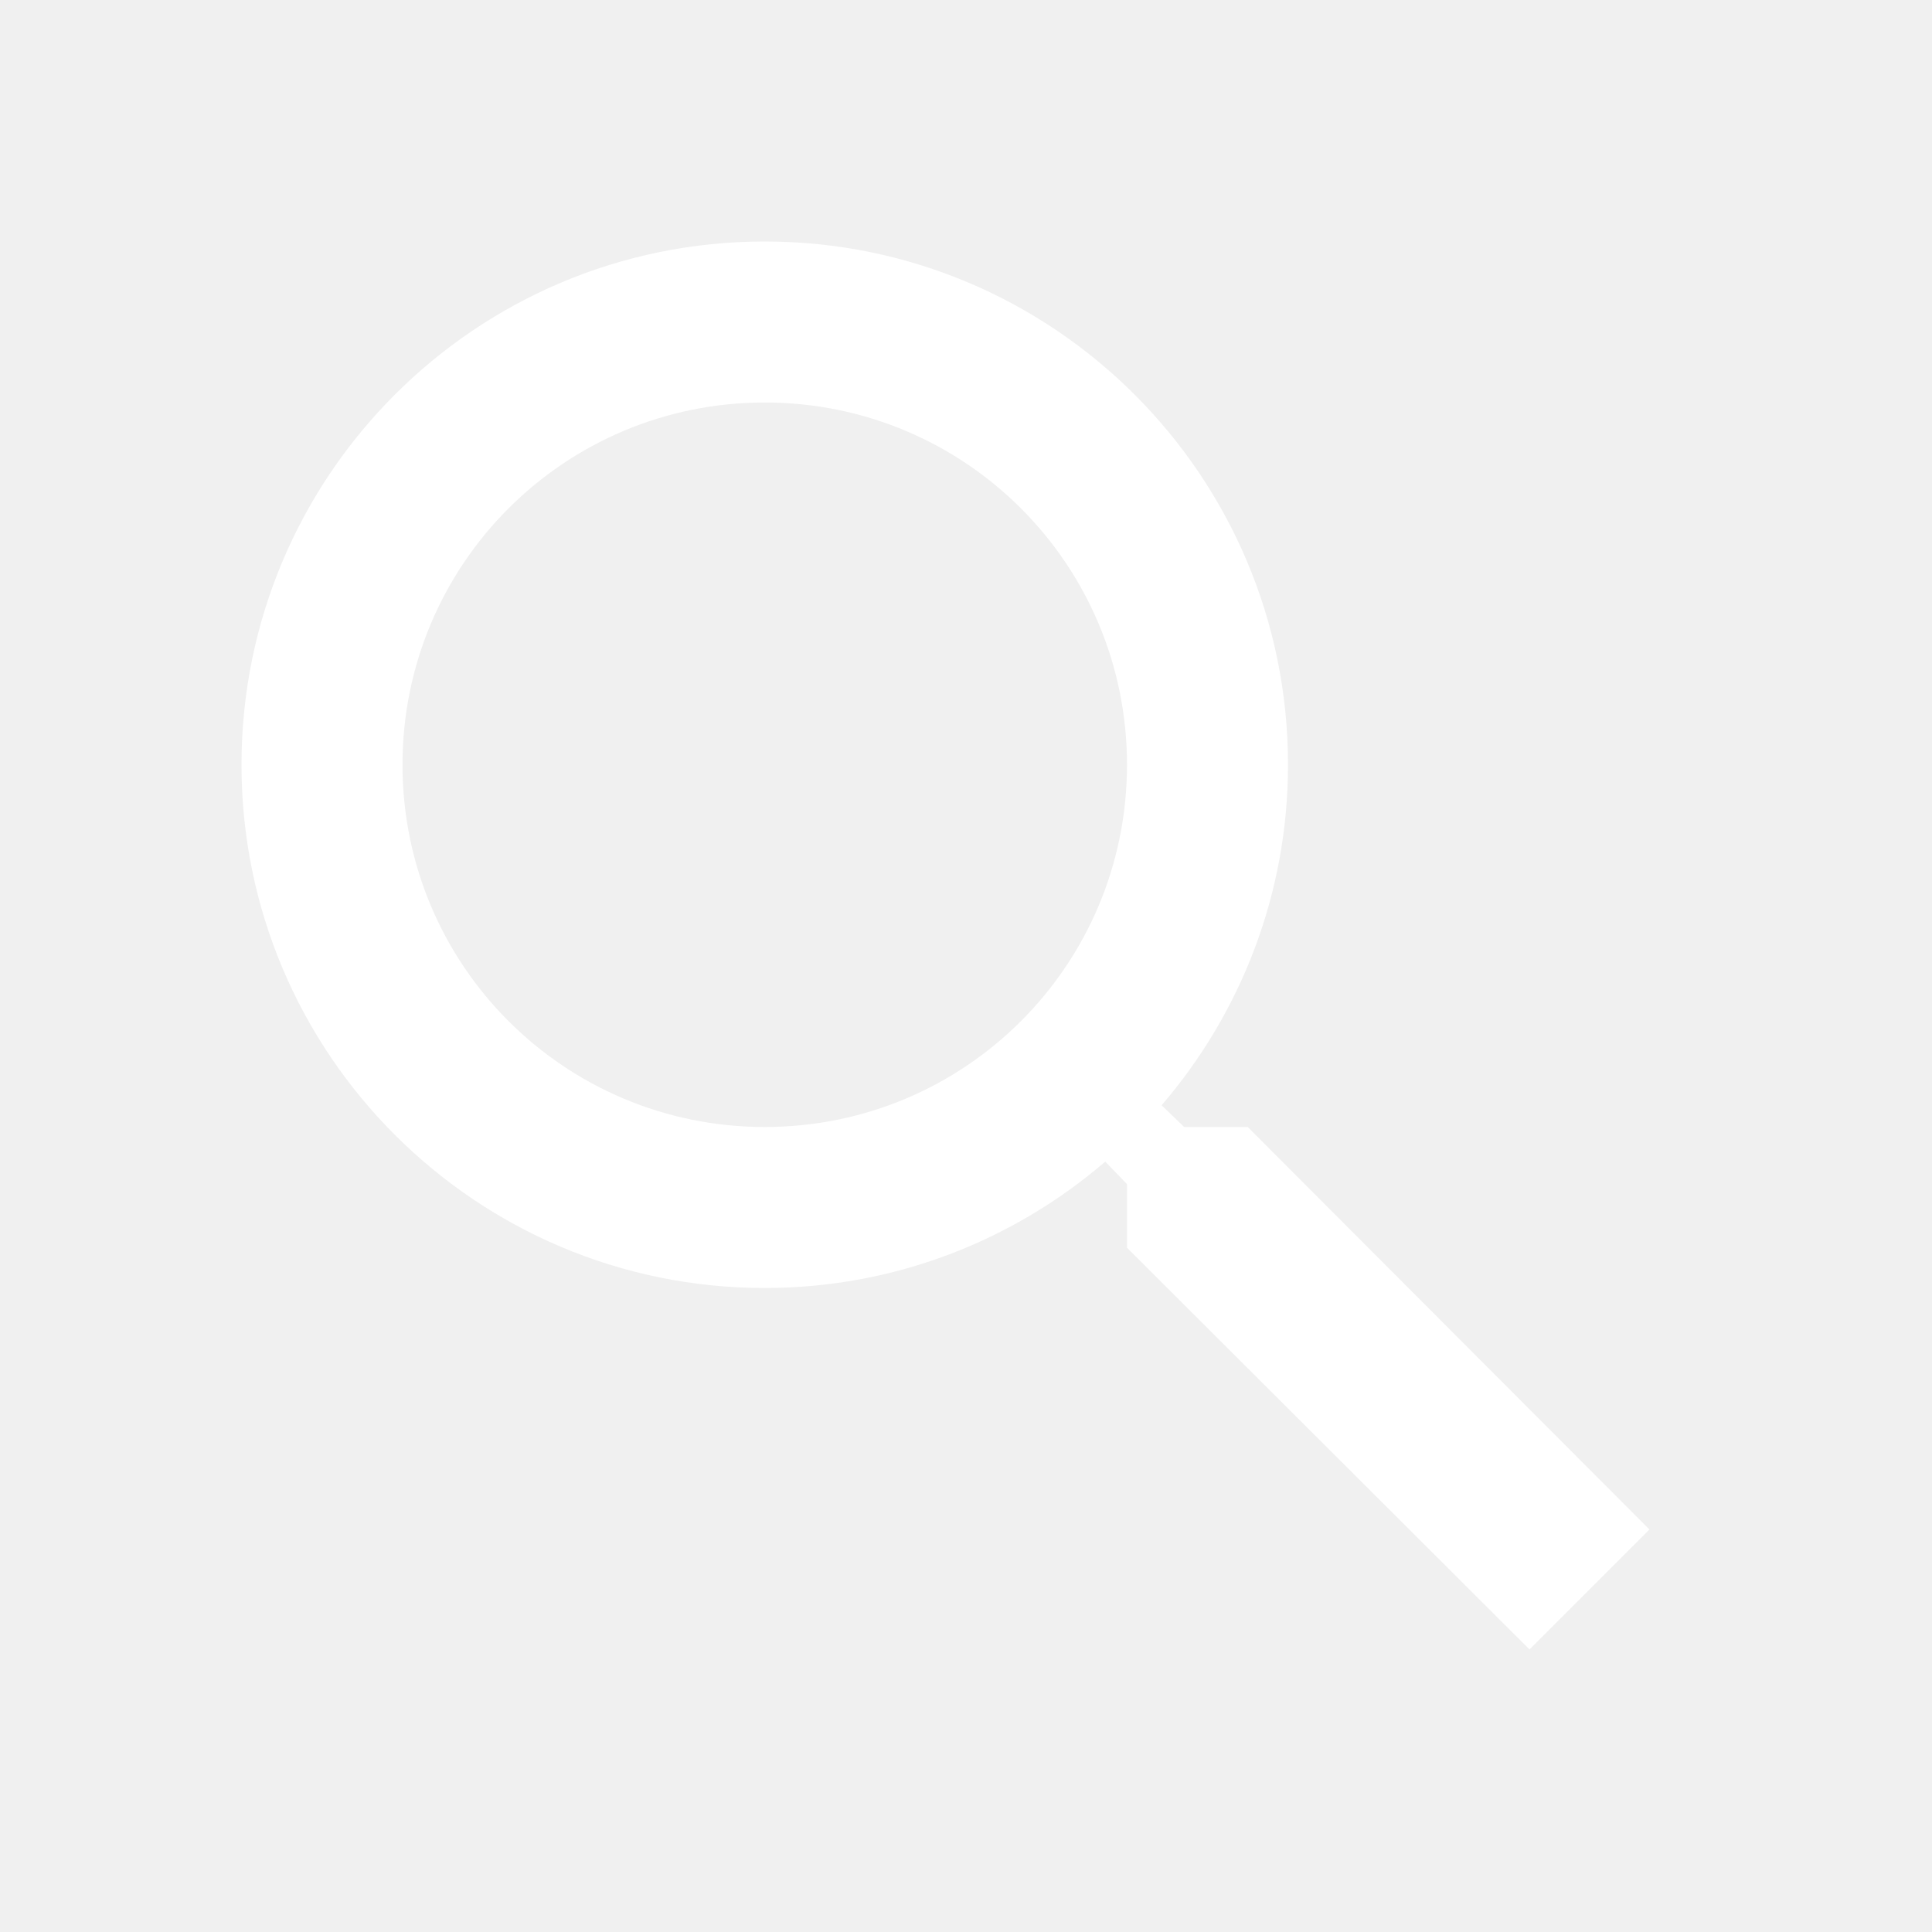
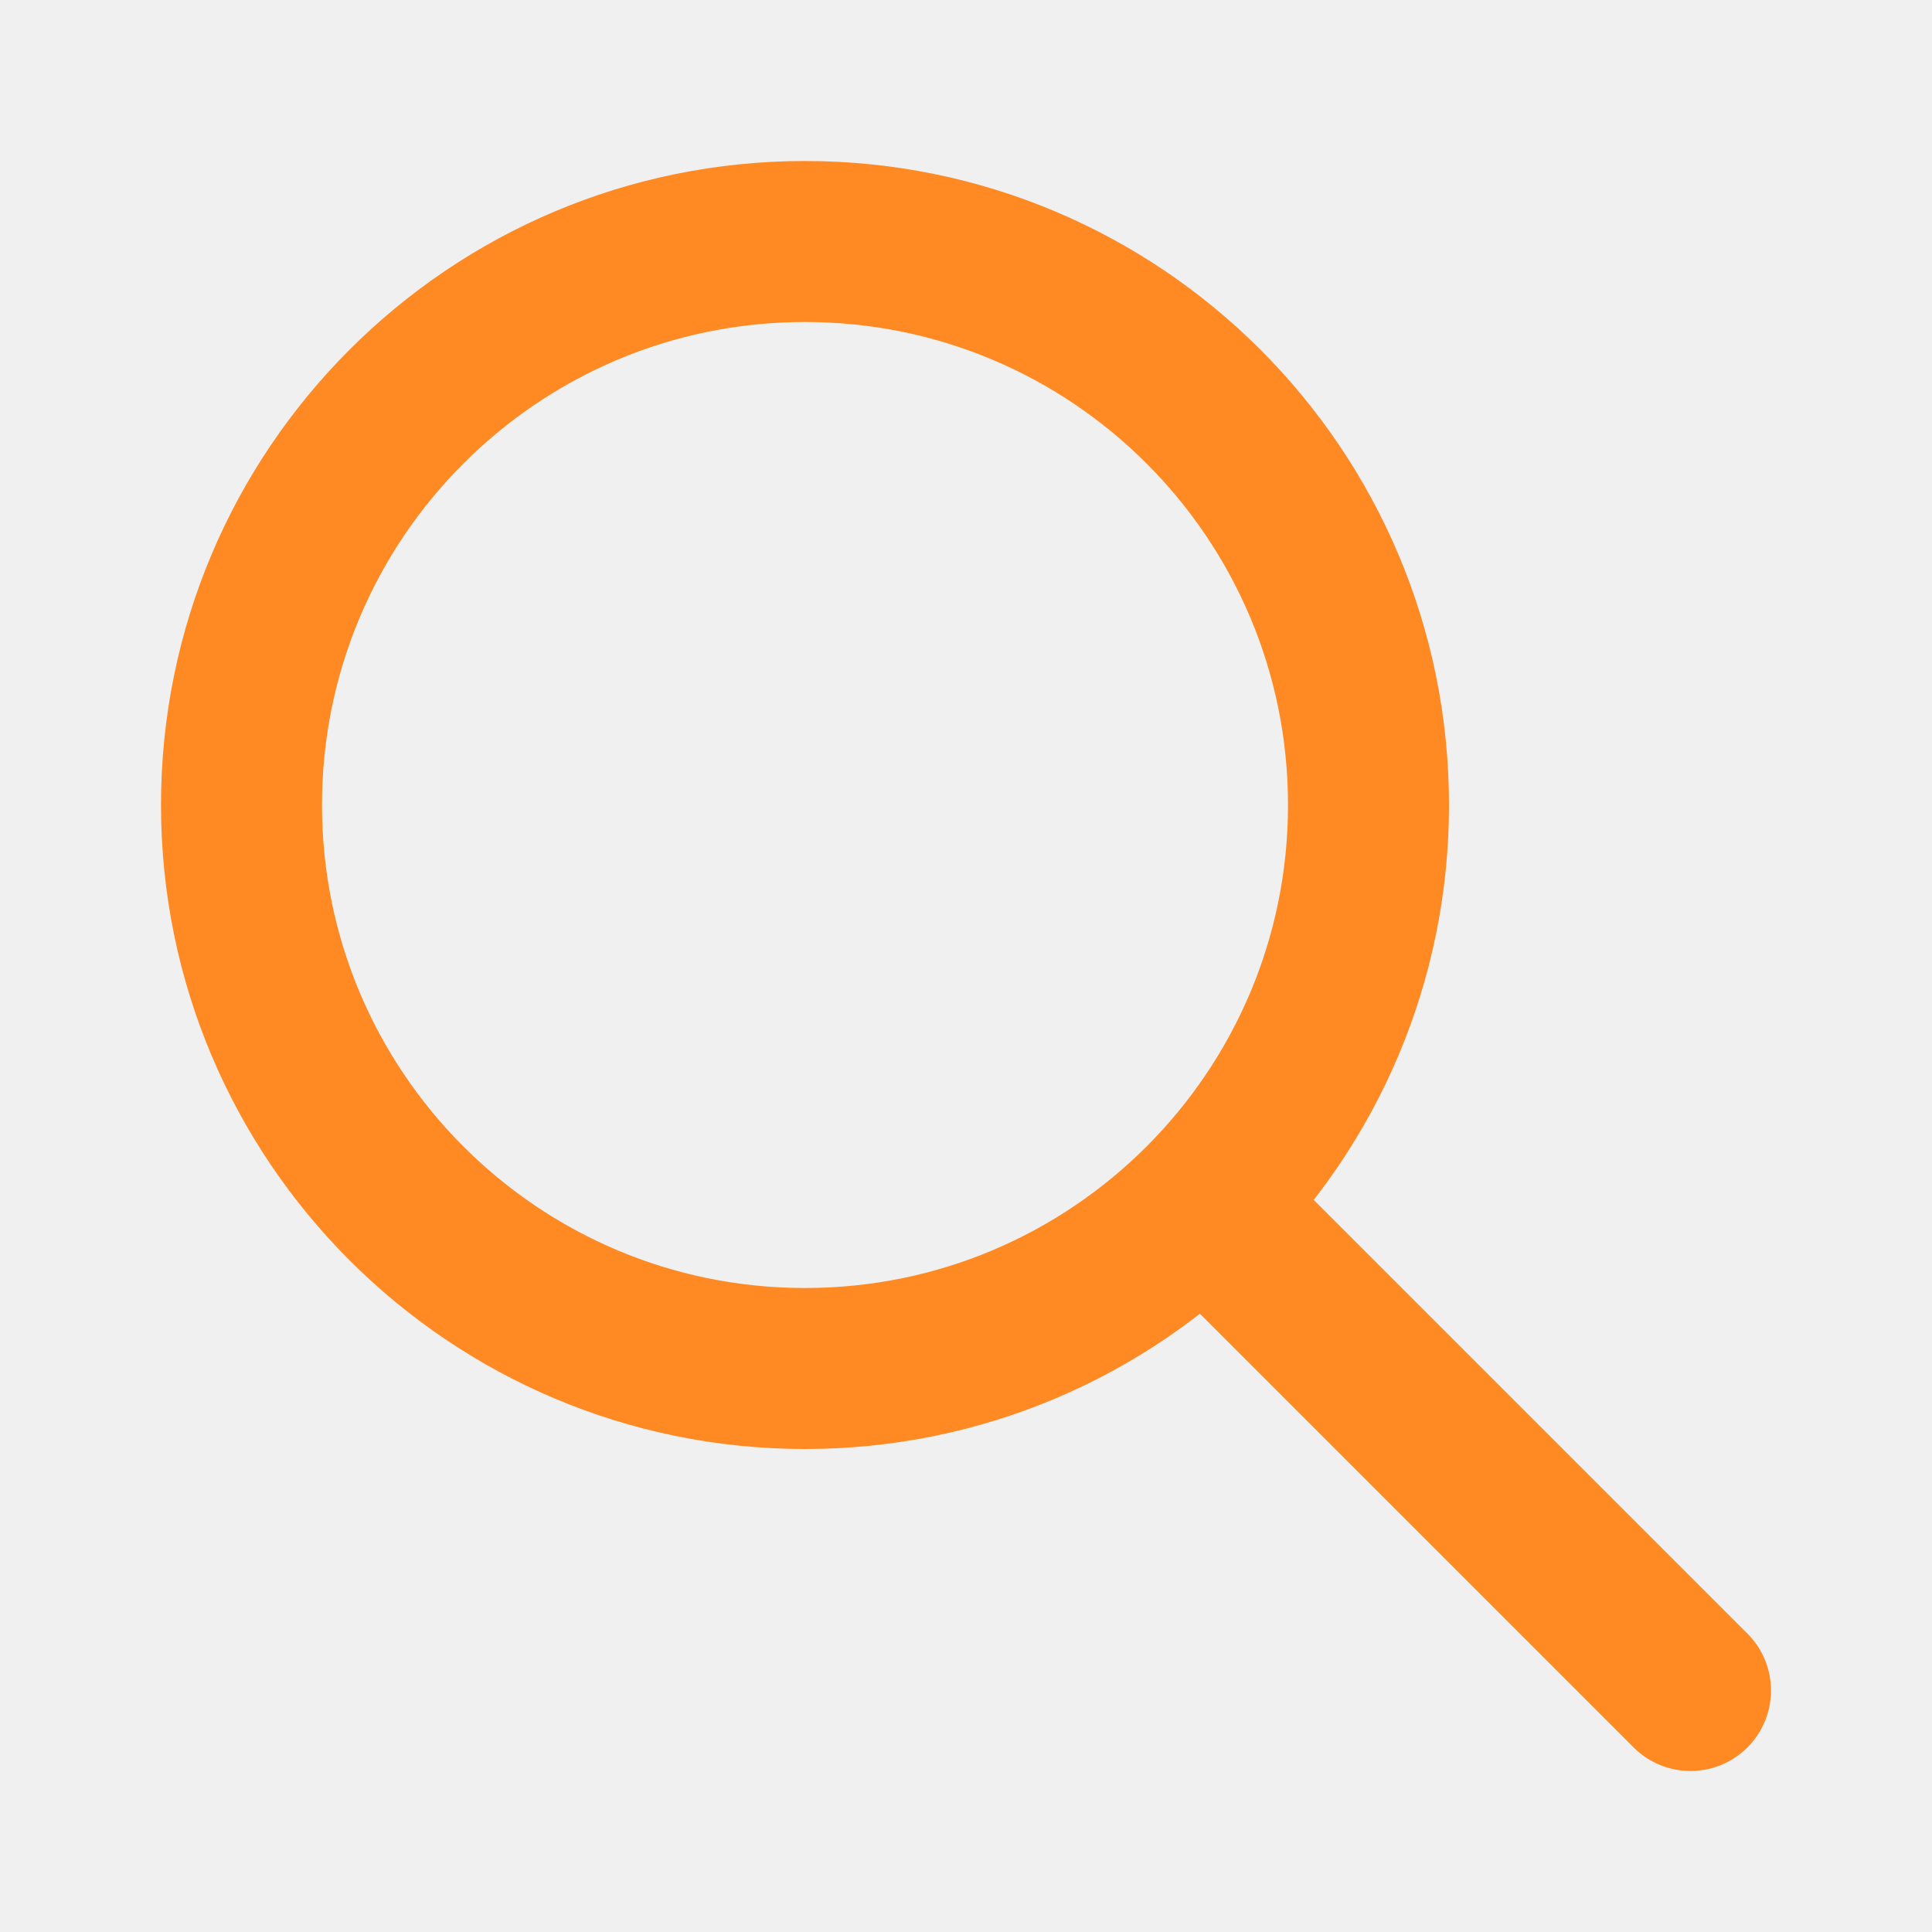
- <svg xmlns="http://www.w3.org/2000/svg" height="24" viewBox="0 0 24 24" width="24">
-   <path d="M0 0h24v24H0V0z" fill="none" />
-   <path d="M15.5 14h-.79l-.28-.27C15.41 12.59 16 11.11 16 9.5 16 5.91 13.09 3 9.5 3S3 5.91 3 9.5 5.91 16 9.5 16c1.61 0 3.09-.59 4.23-1.57l.27.28v.79l5 4.99L20.49 19l-4.99-5zm-6 0C7.01 14 5 11.99 5 9.5S7.01 5 9.5 5 14 7.01 14 9.5 11.99 14 9.5 14z" fill="#FFF" />
+ <svg xmlns="http://www.w3.org/2000/svg" width="128" height="128" viewBox="0 0 128 128" fill="none">
+   <g id="Interface / Search_Magnifying_Glass_shite">
+     <path id="Vector" d="M80 80L112 112M53.333 90.667C32.715 90.667 16 73.952 16 53.333C16 32.715 32.715 16 53.333 16C73.952 16 90.667 32.715 90.667 53.333C90.667 73.952 73.952 90.667 53.333 90.667Z" stroke="#FF8A24" stroke-width="10.667" stroke-linecap="round" stroke-linejoin="round" />
+   </g>
</svg>
